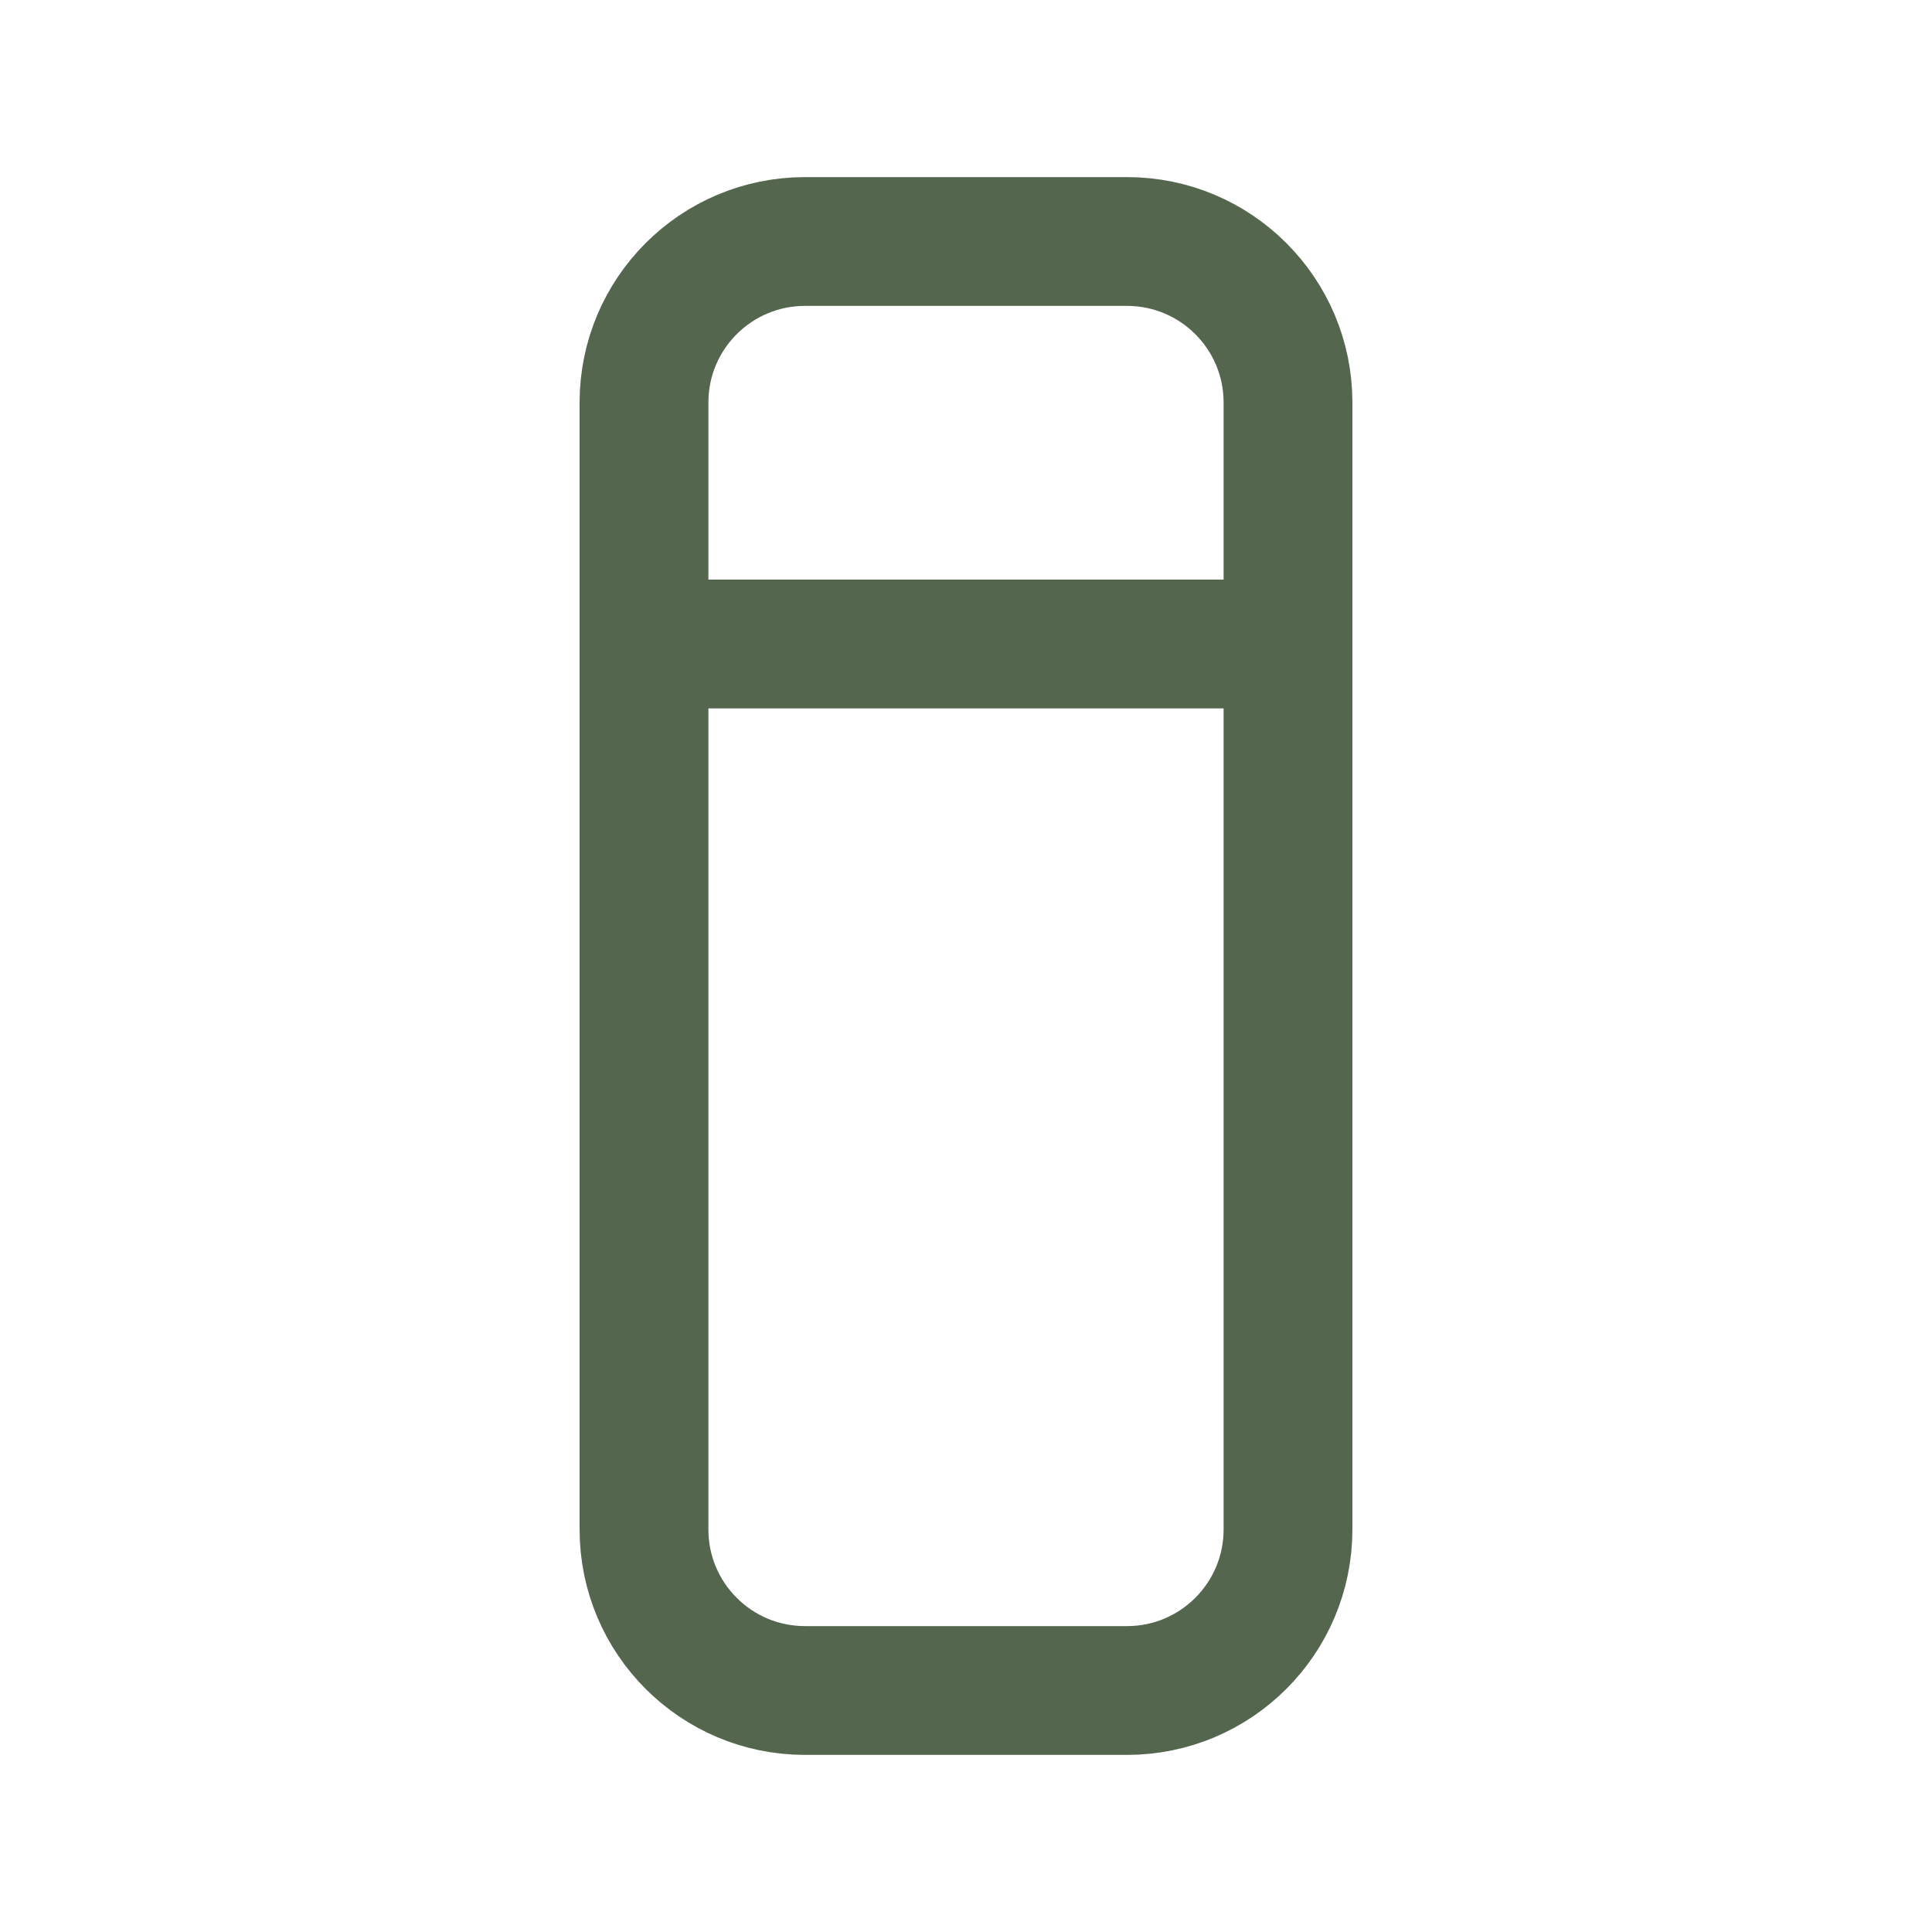
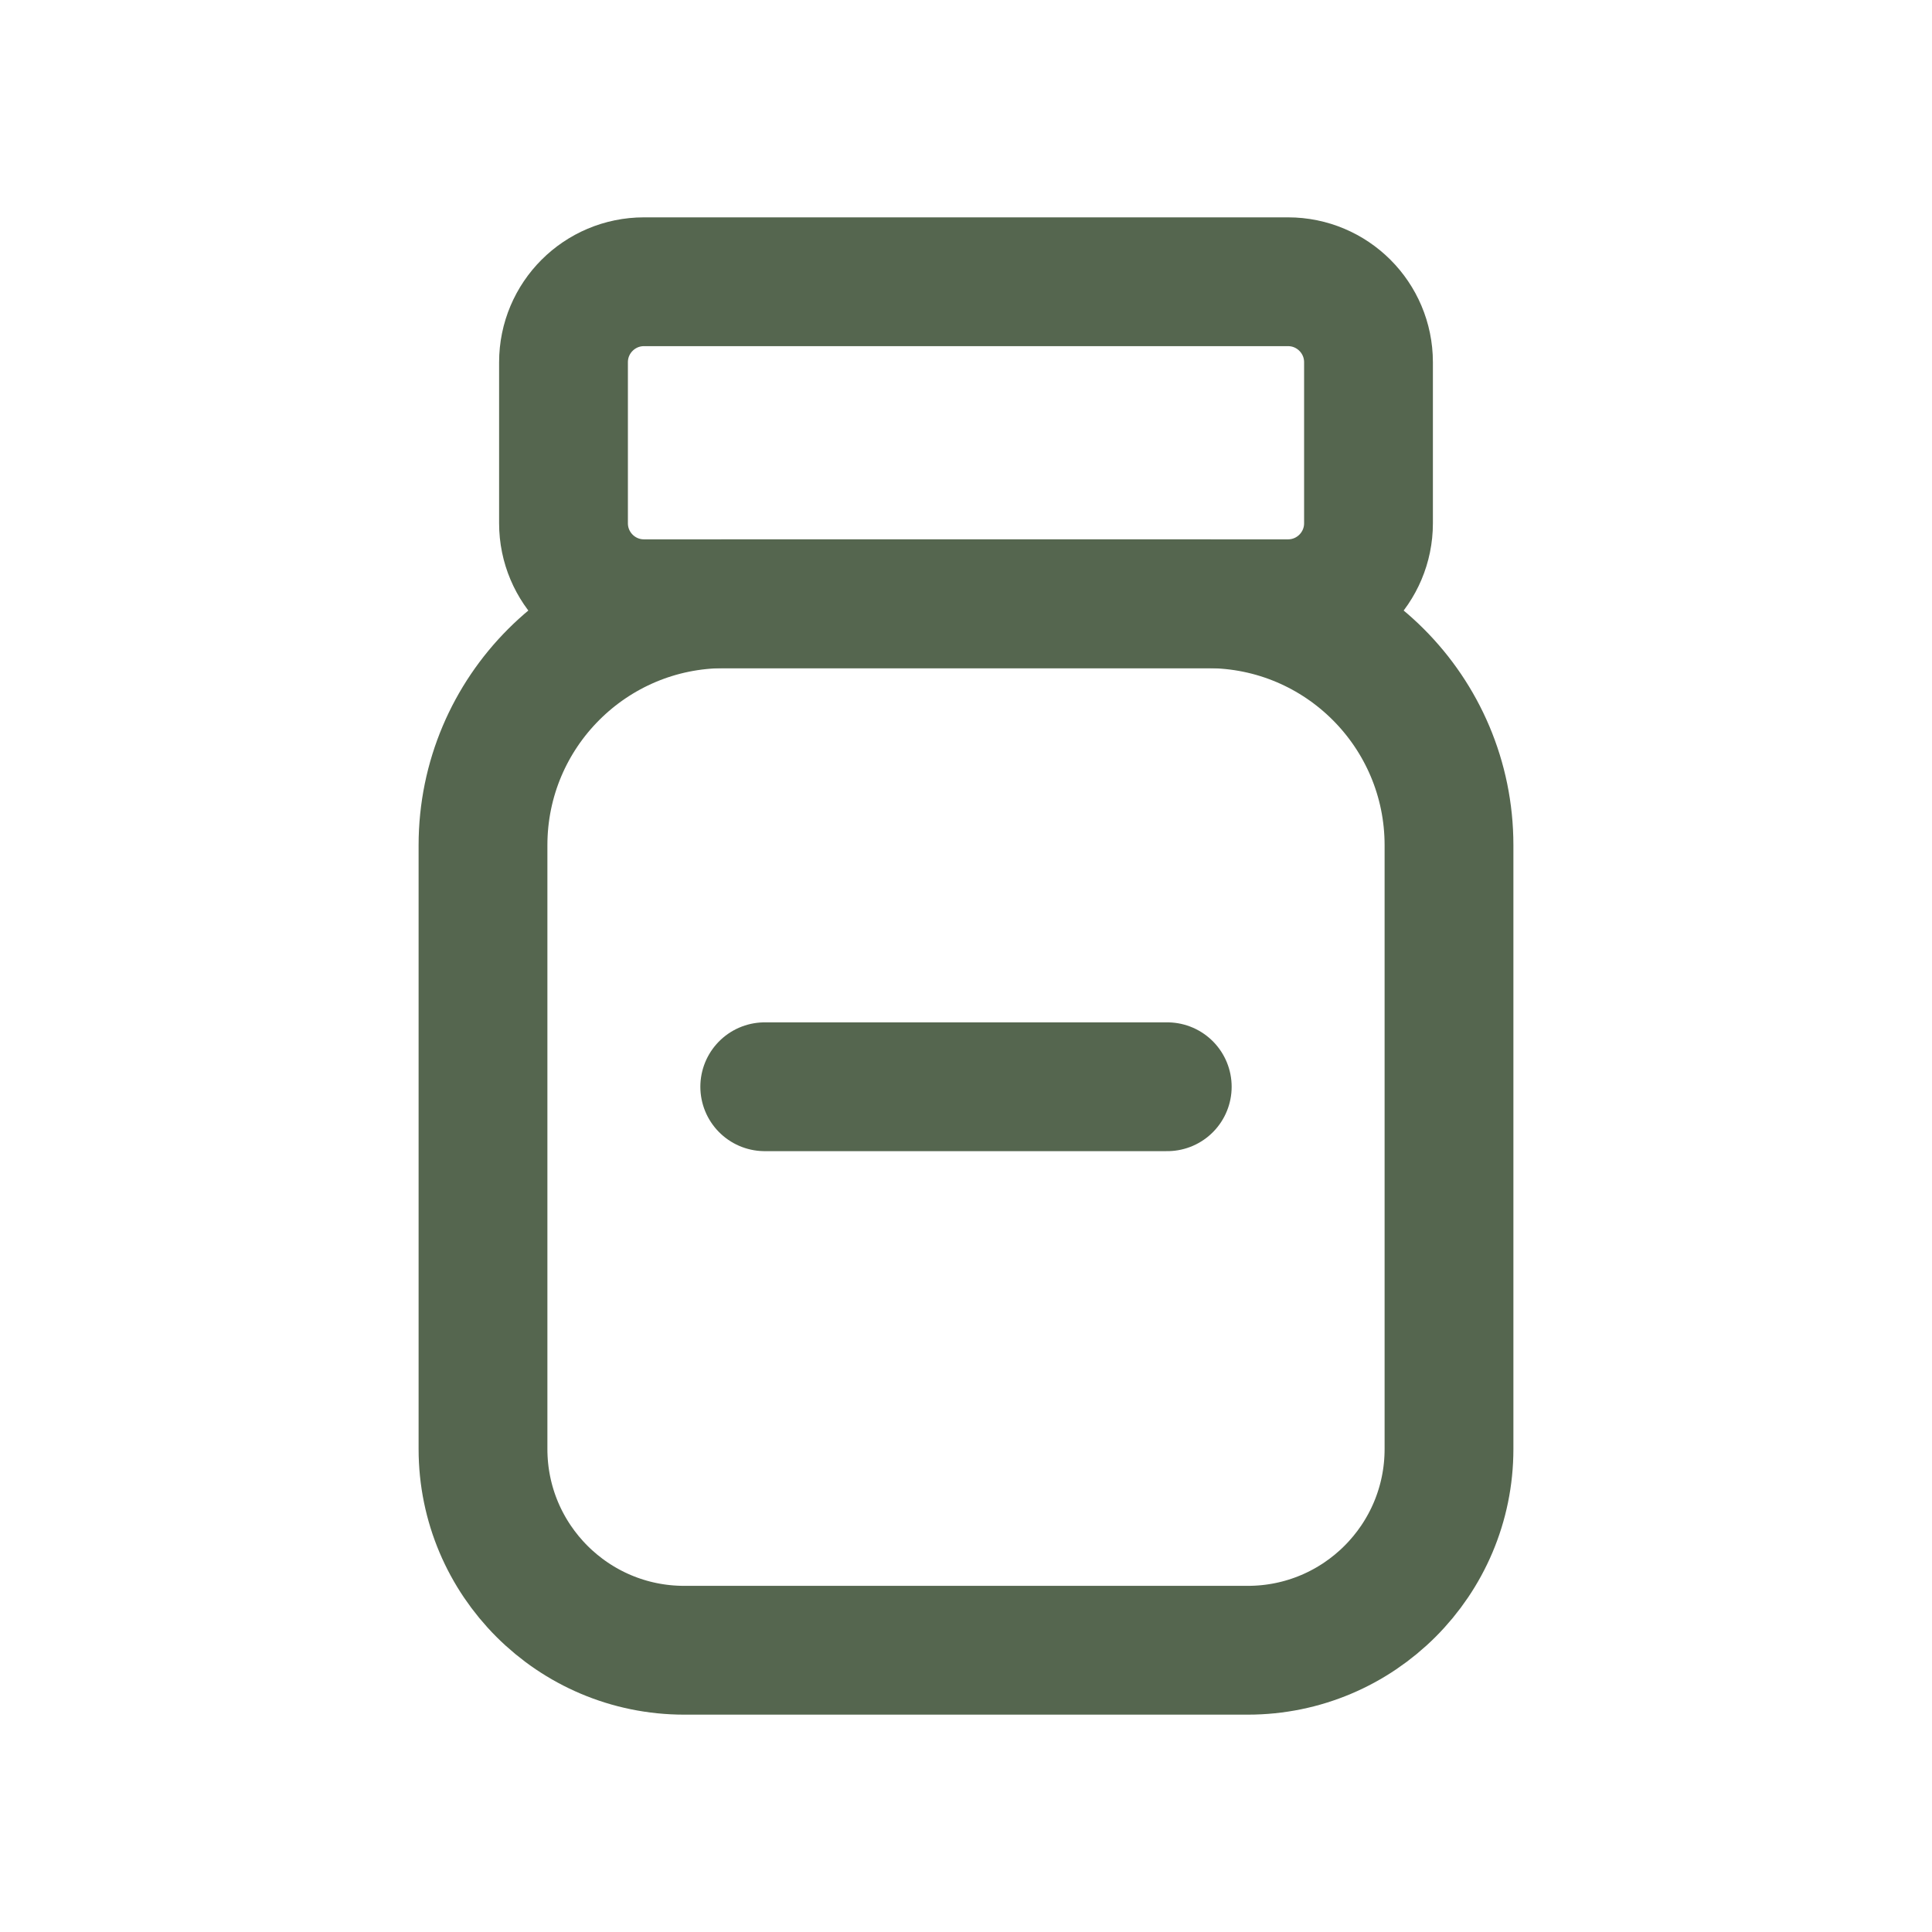
- <svg xmlns="http://www.w3.org/2000/svg" width="24" height="24" viewBox="0 0 24 24" fill="none" stroke="#55664F" stroke-width="1.6" stroke-linecap="round">
-   <rect x="8" y="3" width="8" height="18" rx="2" />
-   <path d="M8 8h8" />
+ <svg xmlns="http://www.w3.org/2000/svg" width="24" height="24" viewBox="0 0 24 24" fill="none" stroke="#55664F" stroke-width="1.6" stroke-linecap="round" stroke-linejoin="round">
+   <rect x="7" y="3.5" width="10" height="4" rx="1" />
+   <path d="M6 10.5a3 3 0 013-3h6a3 3 0 013 3V18a2.5 2.5 0 01-2.5 2.5h-7A2.5 2.5 0 016 18z" />
+   <path d="M9.5 13.5h5" />
</svg>
